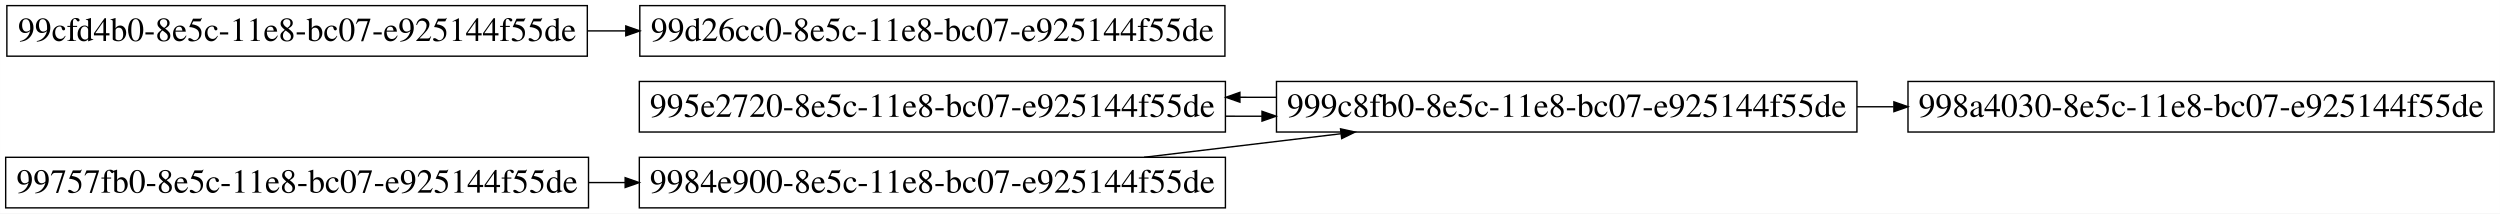
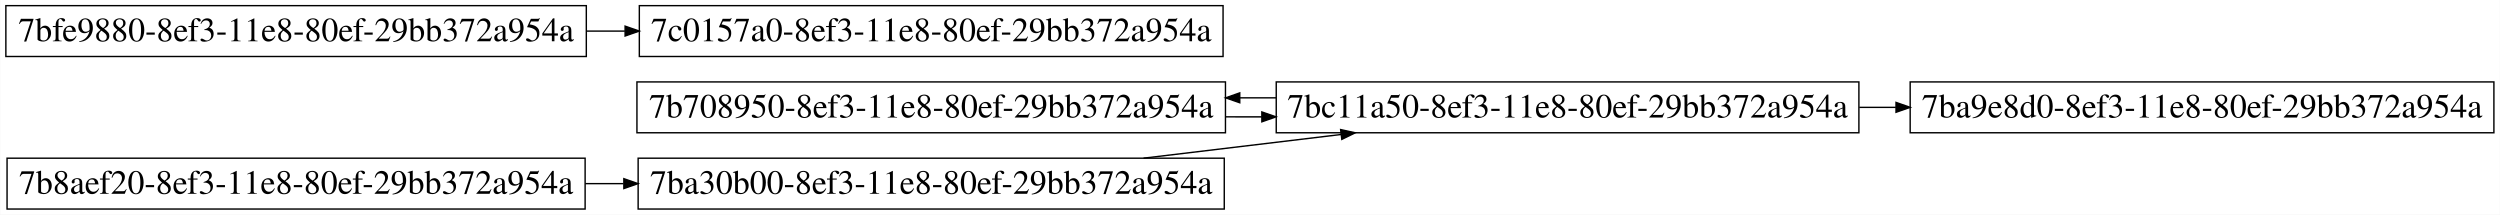
- <svg xmlns="http://www.w3.org/2000/svg" width="1780pt" height="152pt" viewBox="0.00 0.00 1779.93 152.00">
+ <svg xmlns="http://www.w3.org/2000/svg" width="1770pt" height="152pt" viewBox="0.00 0.00 1769.72 152.00">
  <g id="graph0" class="graph" transform="scale(1 1) rotate(0) translate(4 148)">
-     <polygon fill="#ffffff" stroke="transparent" points="-4,4 -4,-148 1775.926,-148 1775.926,4 -4,4" />
+     <polygon fill="#ffffff" stroke="transparent" points="-4,4 -4,-148 1765.719,-148 1765.719,4 -4,4" />
    <g id="node1" class="node">
-       <polygon fill="none" stroke="#000000" points="868.461,-90 451.164,-90 451.164,-54 868.461,-54 868.461,-90" />
-       <text text-anchor="middle" x="659.812" y="-64.8" font-family="Times,serif" font-size="24.00" fill="#000000">995e2720-8e5c-11e8-bc07-e925144f55de</text>
+       <polygon fill="none" stroke="#000000" points="863.485,-90 446.812,-90 446.812,-54 863.485,-54 863.485,-90" />
+       <text text-anchor="middle" x="655.148" y="-64.8" font-family="Times,serif" font-size="24.00" fill="#000000">7b708950-8ef3-11e8-80ef-29bb372a954a</text>
    </g>
    <g id="node2" class="node">
-       <polygon fill="none" stroke="#000000" points="1318.098,-90 904.816,-90 904.816,-54 1318.098,-54 1318.098,-90" />
-       <text text-anchor="middle" x="1111.457" y="-64.8" font-family="Times,serif" font-size="24.00" fill="#000000">999c8fb0-8e5c-11e8-bc07-e925144f55de</text>
+       <polygon fill="none" stroke="#000000" points="1311.959,-90 899.436,-90 899.436,-54 1311.959,-54 1311.959,-90" />
+       <text text-anchor="middle" x="1105.697" y="-64.8" font-family="Times,serif" font-size="24.00" fill="#000000">7bc11a50-8ef3-11e8-80ef-29bb372a954a</text>
    </g>
    <g id="edge1" class="edge">
-       <path fill="none" stroke="#000000" d="M868.778,-65.267C877.327,-65.25 885.907,-65.246 894.471,-65.255" />
-       <polygon fill="#000000" stroke="#000000" points="894.508,-68.755 904.513,-65.271 894.519,-61.755 894.508,-68.755" />
+       <path fill="none" stroke="#000000" d="M863.607,-65.267C872.135,-65.25 880.695,-65.246 889.238,-65.255" />
+       <polygon fill="#000000" stroke="#000000" points="889.25,-68.754 899.256,-65.271 889.261,-61.755 889.25,-68.754" />
    </g>
    <g id="edge4" class="edge">
-       <path fill="none" stroke="#000000" d="M904.513,-78.729C895.971,-78.748 887.391,-78.754 878.825,-78.747" />
-       <polygon fill="#000000" stroke="#000000" points="878.783,-75.247 868.778,-78.733 878.773,-82.247 878.783,-75.247" />
+       <path fill="none" stroke="#000000" d="M899.256,-78.729C890.734,-78.748 882.175,-78.754 873.63,-78.747" />
+       <polygon fill="#000000" stroke="#000000" points="873.612,-75.247 863.607,-78.733 873.602,-82.247 873.612,-75.247" />
    </g>
    <g id="node5" class="node">
-       <polygon fill="none" stroke="#000000" points="1771.75,-90 1354.453,-90 1354.453,-54 1771.75,-54 1771.75,-90" />
-       <text text-anchor="middle" x="1563.102" y="-64.8" font-family="Times,serif" font-size="24.00" fill="#000000">998a4030-8e5c-11e8-bc07-e925144f55de</text>
+       <polygon fill="none" stroke="#000000" points="1761.539,-90 1348.258,-90 1348.258,-54 1761.539,-54 1761.539,-90" />
+       <text text-anchor="middle" x="1554.898" y="-64.8" font-family="Times,serif" font-size="24.00" fill="#000000">7ba9e8d0-8ef3-11e8-80ef-29bb372a954a</text>
    </g>
    <g id="edge5" class="edge">
-       <path fill="none" stroke="#000000" d="M1318.114,-72C1326.795,-72 1335.514,-72 1344.22,-72" />
-       <polygon fill="#000000" stroke="#000000" points="1344.43,-75.5 1354.43,-72 1344.43,-68.5 1344.43,-75.5" />
+       <path fill="none" stroke="#000000" d="M1312.22,-72C1320.833,-72 1329.482,-72 1338.115,-72" />
+       <polygon fill="#000000" stroke="#000000" points="1338.24,-75.5 1348.24,-72 1338.24,-68.5 1338.24,-75.5" />
    </g>
    <g id="node3" class="node">
-       <polygon fill="none" stroke="#000000" points="414.982,-36 .006,-36 .006,0 414.982,0 414.982,-36" />
-       <text text-anchor="middle" x="207.494" y="-10.8" font-family="Times,serif" font-size="24.00" fill="#000000">99757fb0-8e5c-11e8-bc07-e925144f55de</text>
+       <polygon fill="none" stroke="#000000" points="410.123,-36 .857,-36 .857,0 410.123,0 410.123,-36" />
+       <text text-anchor="middle" x="205.49" y="-10.8" font-family="Times,serif" font-size="24.00" fill="#000000">7b8aef20-8ef3-11e8-80ef-29bb372a954a</text>
    </g>
    <g id="node4" class="node">
-       <polygon fill="none" stroke="#000000" points="868.461,-36 451.164,-36 451.164,0 868.461,0 868.461,-36" />
-       <text text-anchor="middle" x="659.812" y="-10.8" font-family="Times,serif" font-size="24.00" fill="#000000">9984e900-8e5c-11e8-bc07-e925144f55de</text>
+       <polygon fill="none" stroke="#000000" points="862.637,-36 447.66,-36 447.66,0 862.637,0 862.637,-36" />
+       <text text-anchor="middle" x="655.148" y="-10.8" font-family="Times,serif" font-size="24.00" fill="#000000">7ba30b00-8ef3-11e8-80ef-29bb372a954a</text>
    </g>
    <g id="edge2" class="edge">
-       <path fill="none" stroke="#000000" d="M415.12,-18C423.716,-18 432.349,-18 440.967,-18" />
-       <polygon fill="#000000" stroke="#000000" points="441.075,-21.5 451.075,-18 441.075,-14.5 441.075,-21.5" />
+       <path fill="none" stroke="#000000" d="M410.253,-18C419.264,-18 428.318,-18 437.357,-18" />
+       <polygon fill="#000000" stroke="#000000" points="437.553,-21.5 447.553,-18 437.553,-14.5 437.553,-21.5" />
    </g>
    <g id="edge3" class="edge">
-       <path fill="none" stroke="#000000" d="M810.518,-36.019C855.567,-41.405 905.117,-47.329 950.781,-52.789" />
-       <polygon fill="#000000" stroke="#000000" points="950.422,-56.271 960.766,-53.983 951.253,-49.321 950.422,-56.271" />
+       <path fill="none" stroke="#000000" d="M805.488,-36.019C850.428,-41.405 899.858,-47.329 945.411,-52.789" />
+       <polygon fill="#000000" stroke="#000000" points="945.027,-56.268 955.372,-53.983 945.86,-49.318 945.027,-56.268" />
    </g>
    <g id="node6" class="node">
-       <polygon fill="none" stroke="#000000" points="414.135,-144 .853,-144 .853,-108 414.135,-108 414.135,-144" />
-       <text text-anchor="middle" x="207.494" y="-118.8" font-family="Times,serif" font-size="24.00" fill="#000000">99cfd4b0-8e5c-11e8-bc07-e925144f55de</text>
+       <polygon fill="none" stroke="#000000" points="410.971,-144 .01,-144 .01,-108 410.971,-108 410.971,-144" />
+       <text text-anchor="middle" x="205.49" y="-118.8" font-family="Times,serif" font-size="24.00" fill="#000000">7bfe9880-8ef3-11e8-80ef-29bb372a954a</text>
    </g>
    <g id="node7" class="node">
-       <polygon fill="none" stroke="#000000" points="868.113,-144 451.512,-144 451.512,-108 868.113,-108 868.113,-144" />
-       <text text-anchor="middle" x="659.812" y="-118.8" font-family="Times,serif" font-size="24.00" fill="#000000">99d26cc0-8e5c-11e8-bc07-e925144f55de</text>
+       <polygon fill="none" stroke="#000000" points="861.789,-144 448.508,-144 448.508,-108 861.789,-108 861.789,-144" />
+       <text text-anchor="middle" x="655.148" y="-118.8" font-family="Times,serif" font-size="24.00" fill="#000000">7c0157a0-8ef3-11e8-80ef-29bb372a954a</text>
    </g>
    <g id="edge6" class="edge">
-       <path fill="none" stroke="#000000" d="M414.459,-126C423.417,-126 432.415,-126 441.397,-126" />
-       <polygon fill="#000000" stroke="#000000" points="441.528,-129.5 451.528,-126 441.527,-122.5 441.528,-129.5" />
+       <path fill="none" stroke="#000000" d="M411.238,-126C420.227,-126 429.257,-126 438.27,-126" />
+       <polygon fill="#000000" stroke="#000000" points="438.435,-129.5 448.435,-126 438.435,-122.5 438.435,-129.5" />
    </g>
  </g>
</svg>
